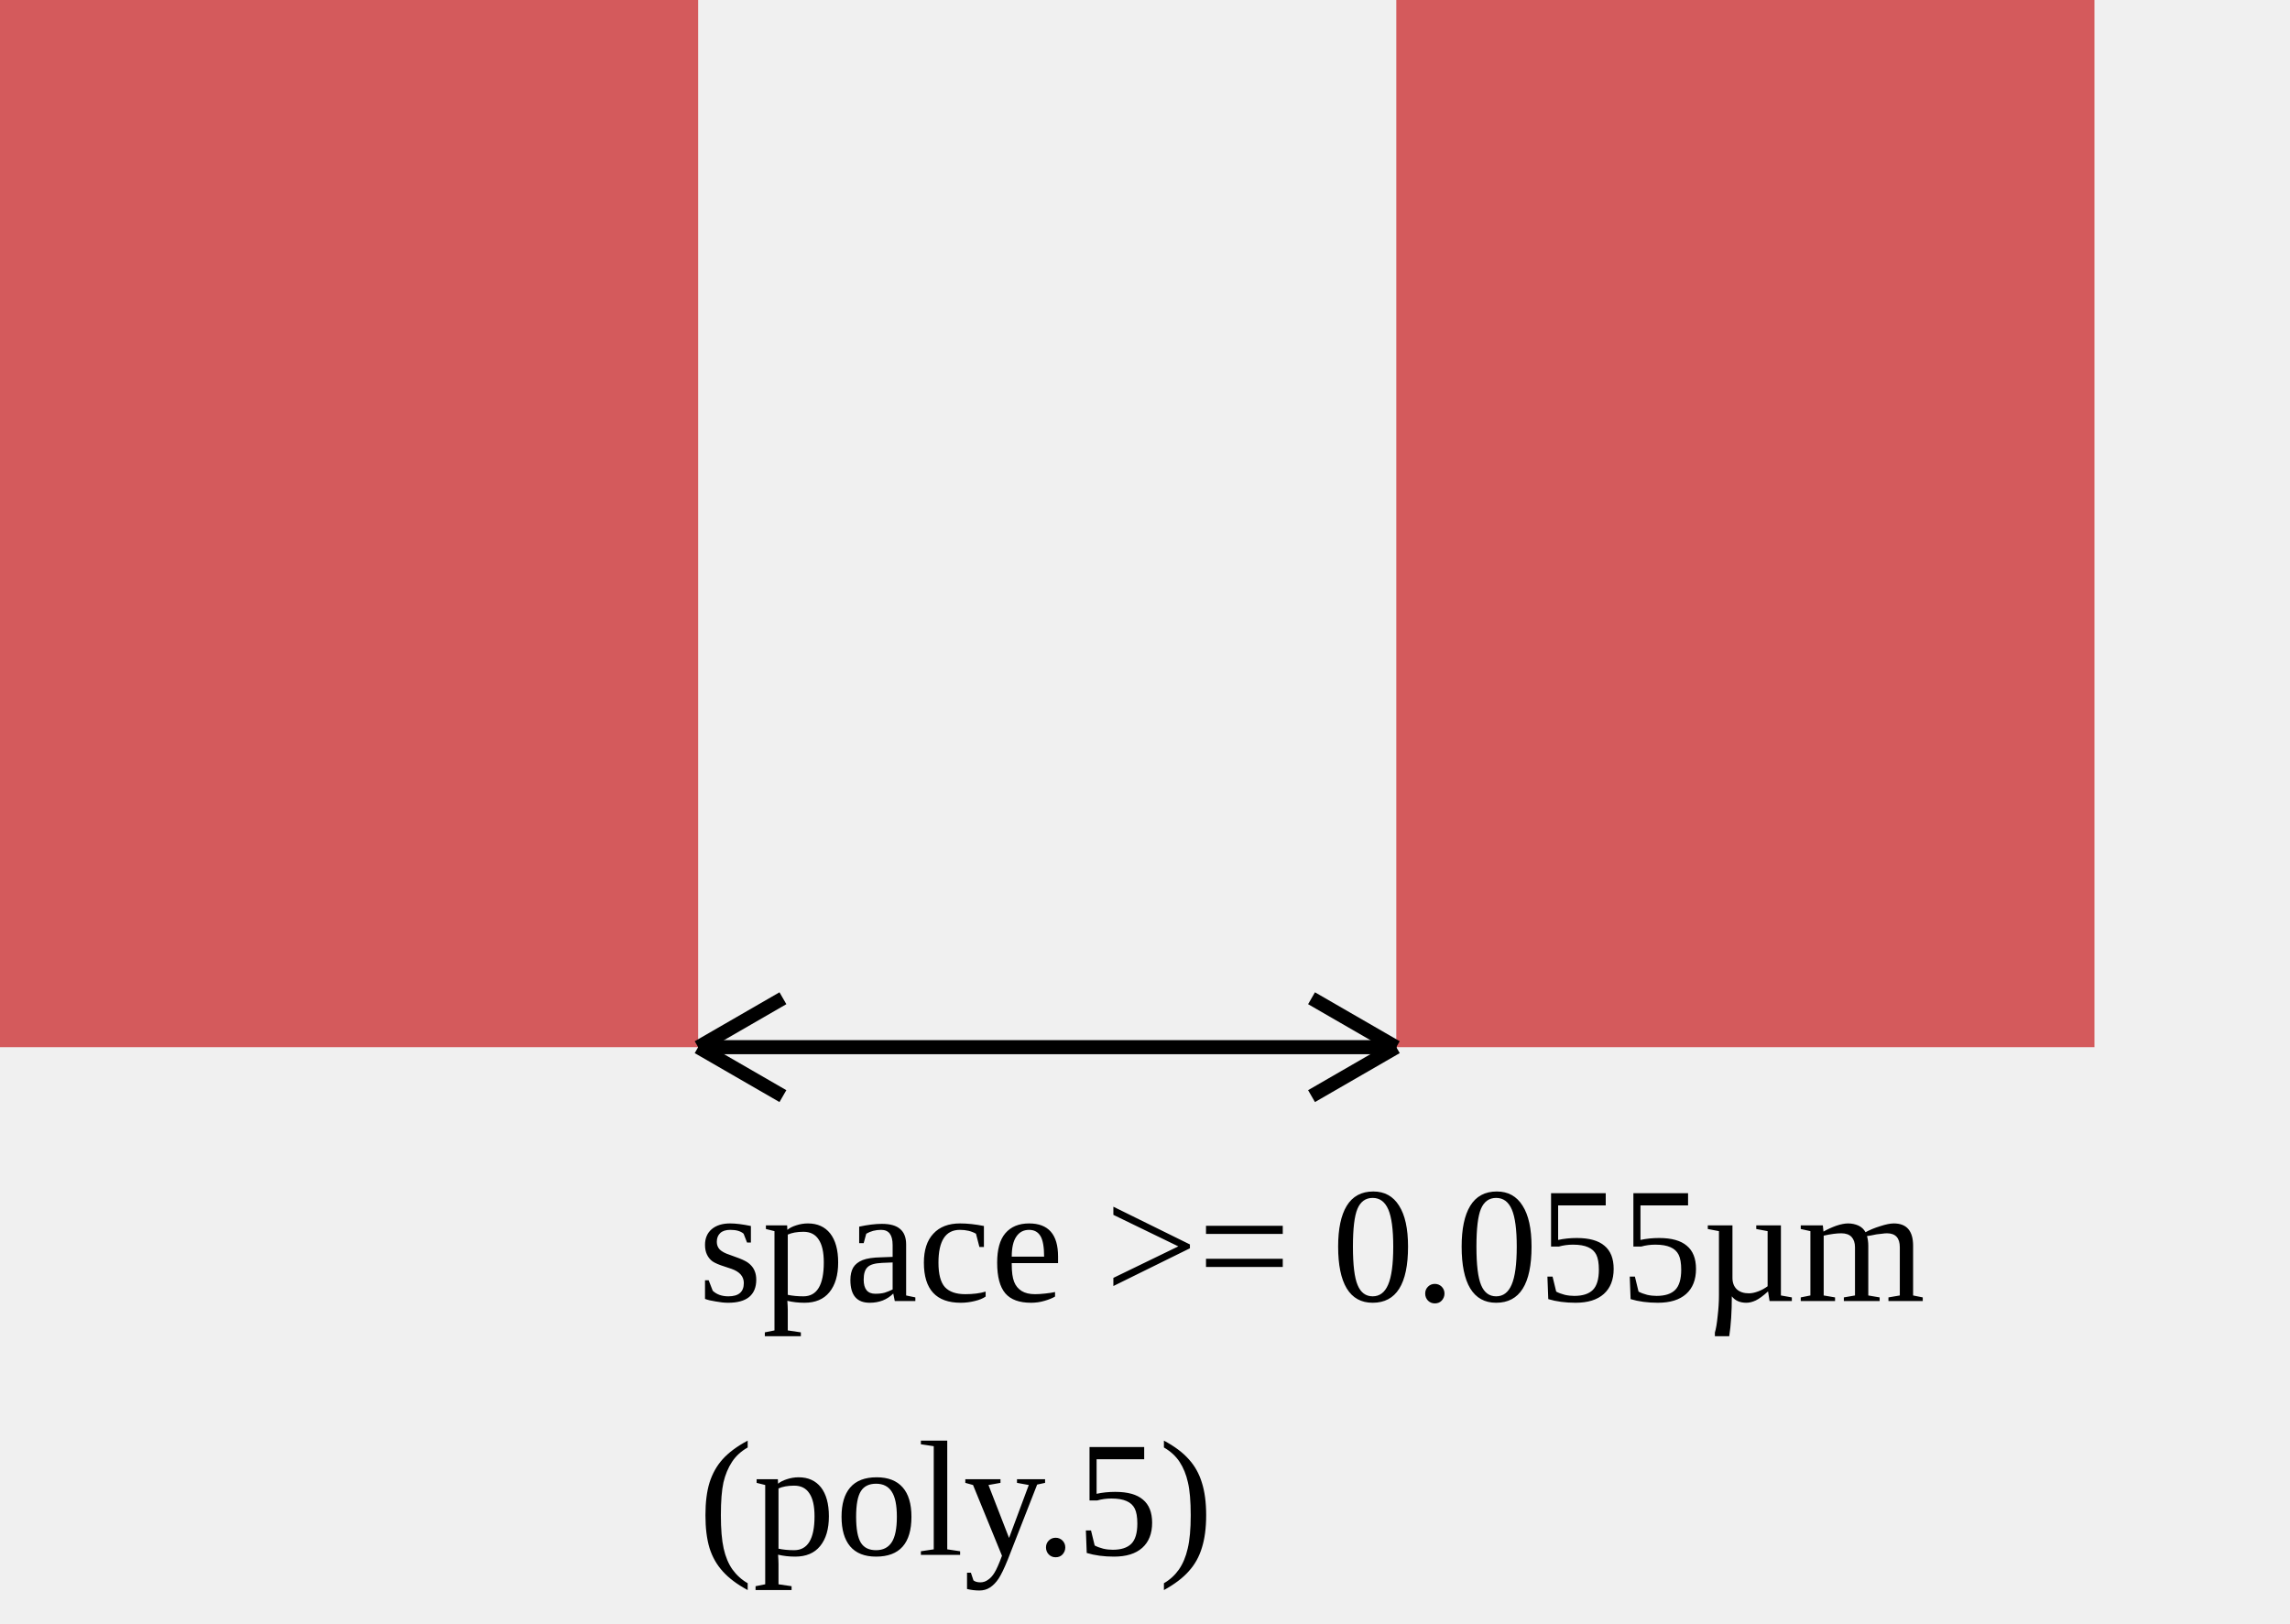
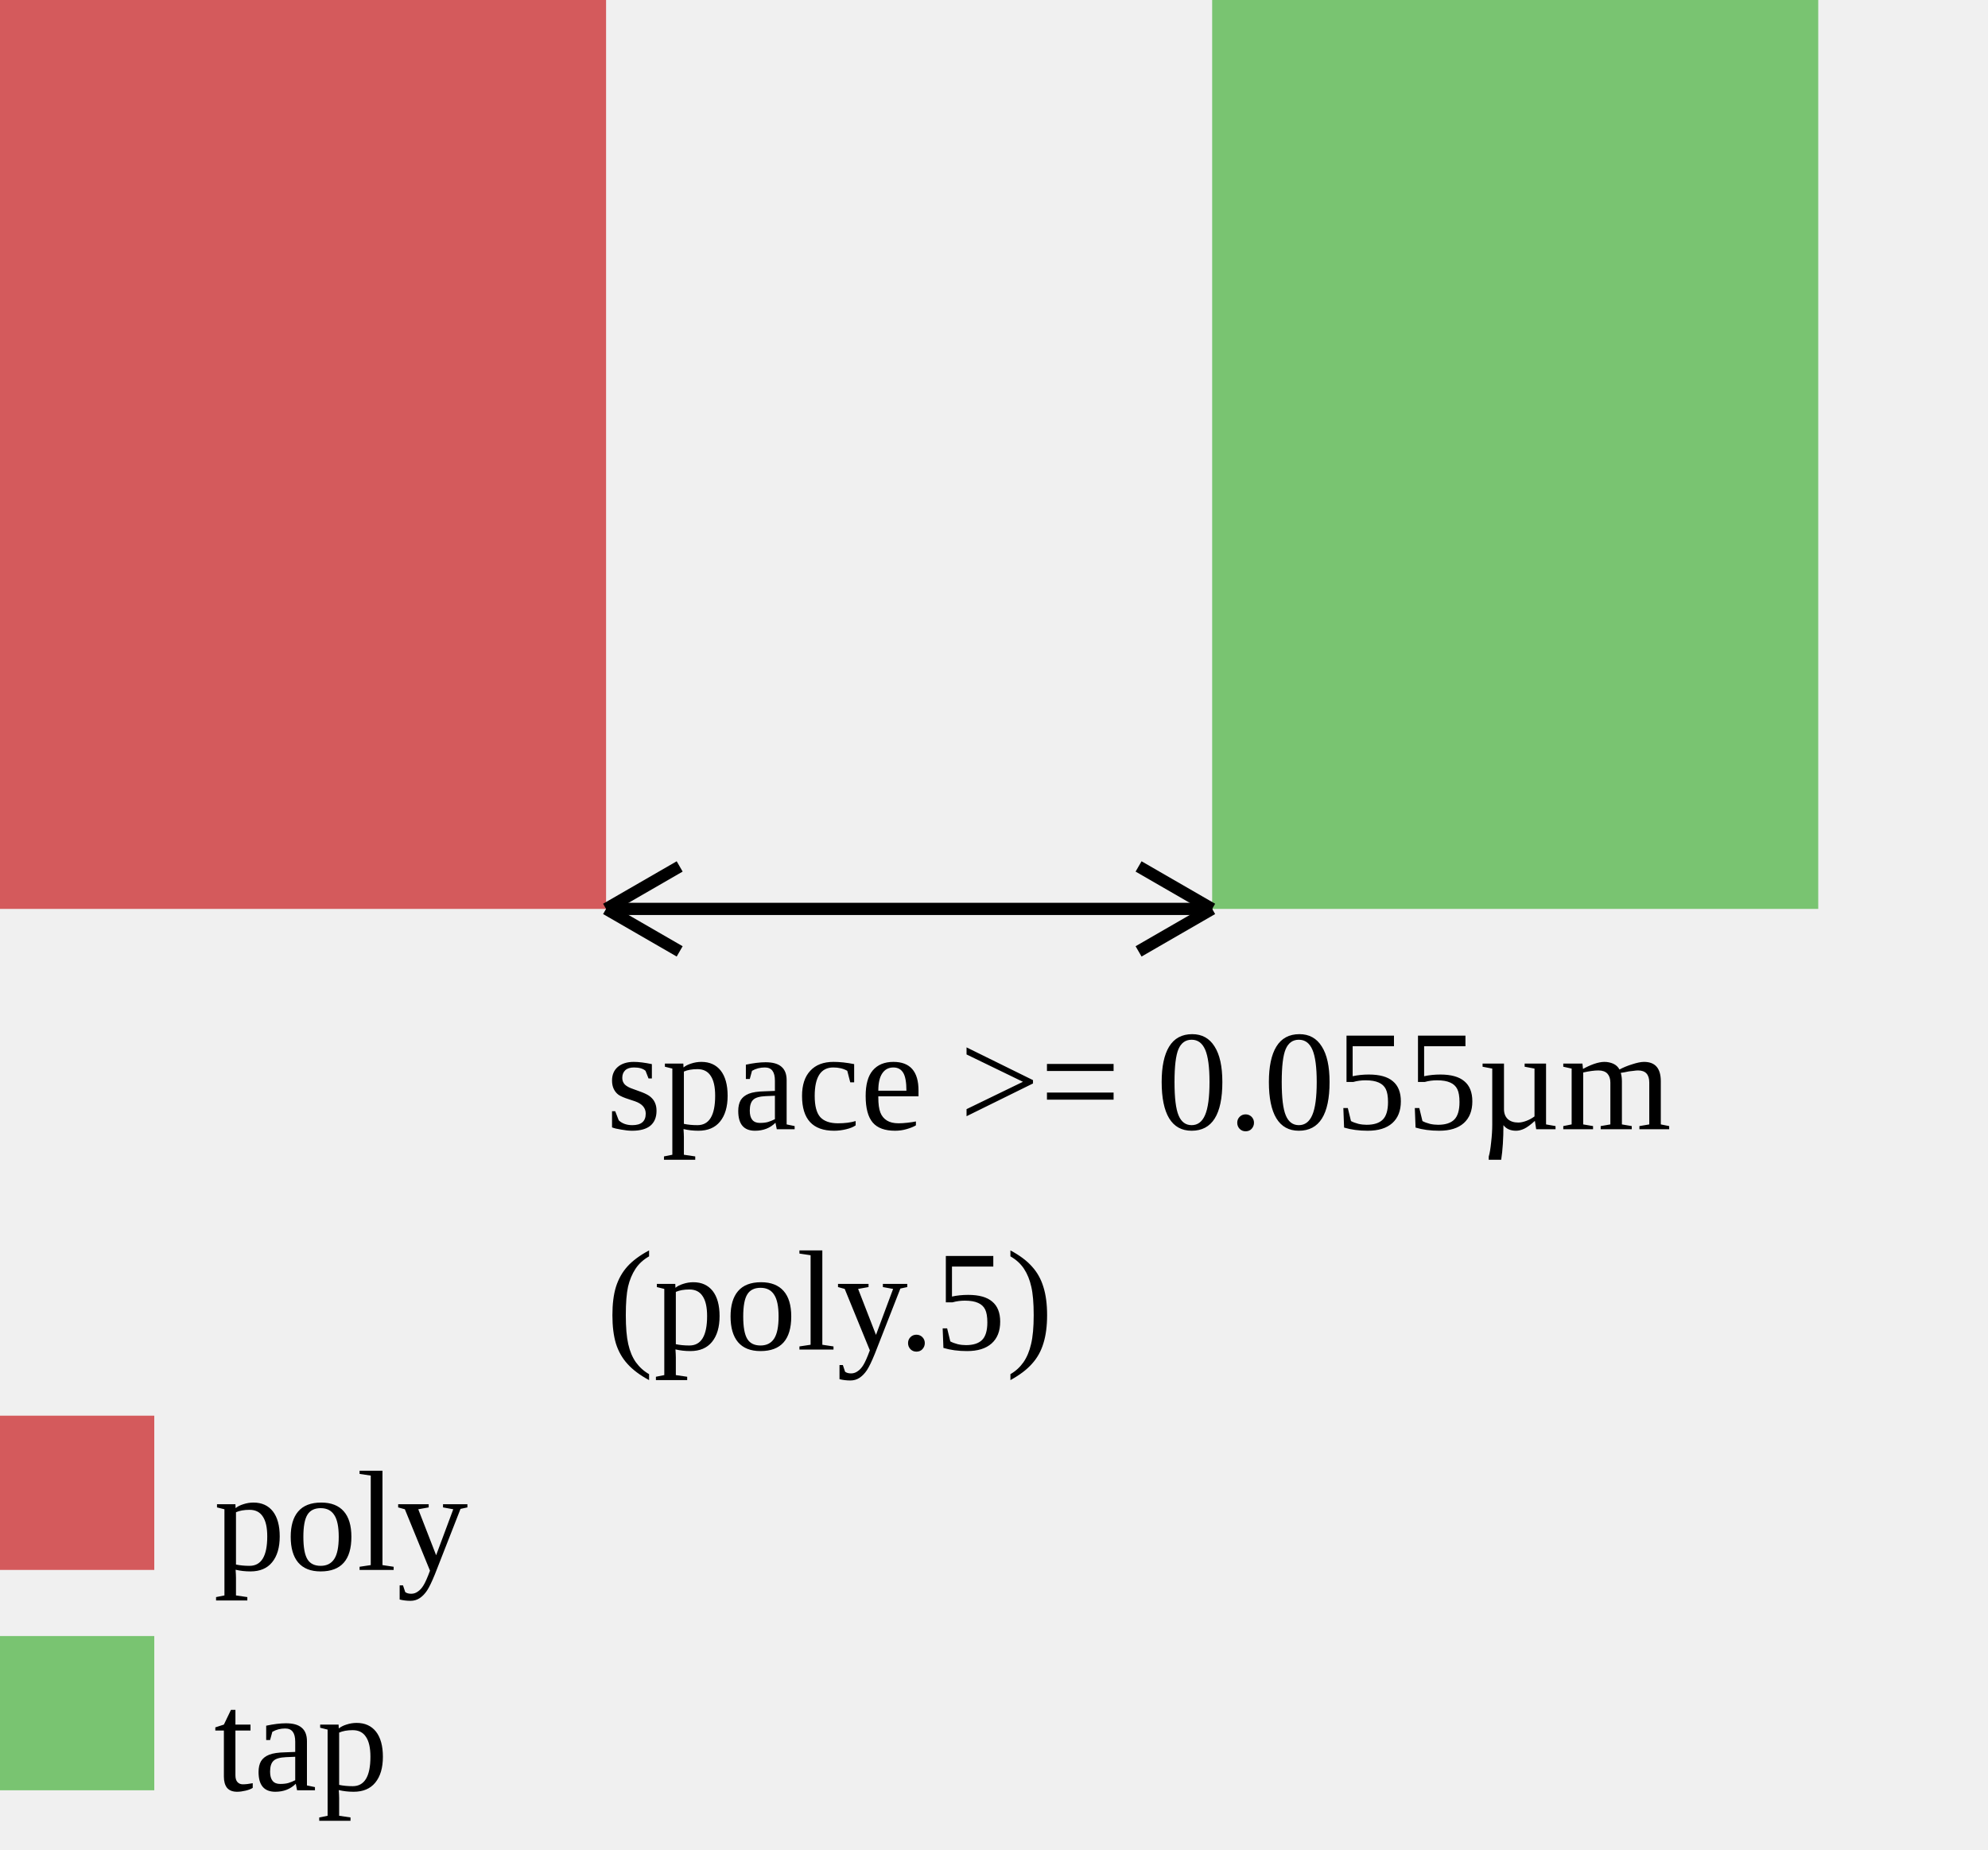
- <svg xmlns="http://www.w3.org/2000/svg" baseProfile="full" height="100%" version="1.1" width="100%" viewBox="0 0 166.875 118.312">
+ <svg xmlns="http://www.w3.org/2000/svg" baseProfile="full" height="100%" version="1.1" width="100%" viewBox="0 0 166.875 155.312">
  <defs>
    <style type="text/css">
    .background {fill:white;}
    .default {fill:grey;}
    .diff {fill:rgb(196,157,113);}
    .tap {fill:rgb(121,196,113);}
    .poly {fill:rgb(212,90,92);}
    .mcon {fill:rgb(204,202,204);stroke-width:1;stroke:black;}
-     .met1 {fill:rgb(190,144,217);}
-     .huge_met1 {fill:rgb(190,144,217);}
+     .met1, .huge_met1 {fill:rgb(190,144,217);}
    .via {fill:rgb(59,0,246);}
    .checkmark {fill:rgb(0,192,0);font-size:74px;}
    .no {fill:rgb(179,0,0);font-size:74px;}
    
</style>
  </defs>
-   <rect class="poly tap" height="76.312" width="50.875" x="0" y="0" />
-   <rect class="poly tap" height="76.312" width="50.875" x="101.75" y="0" />
+   <rect class="poly" height="76.312" width="50.875" x="0" y="0" />
+   <rect class="tap" height="76.312" width="50.875" x="101.75" y="0" />
  <line stroke="black" stroke-width="1" x1="50.875" x2="101.75" y1="76.312" y2="76.312" />
  <line stroke="black" stroke-width="1" x1="101.75" x2="95.573" y1="76.312" y2="72.746" />
  <line stroke="black" stroke-width="1" x1="101.75" x2="95.573" y1="76.312" y2="79.879" />
  <line stroke="black" stroke-width="1" x1="101.75" x2="50.875" y1="76.312" y2="76.312" />
  <line stroke="black" stroke-width="1" x1="50.875" x2="57.052" y1="76.312" y2="79.879" />
  <line stroke="black" stroke-width="1" x1="50.875" x2="57.052" y1="76.312" y2="72.746" />
  <text x="50.875" y="94.812">space &gt;= 0.055µm</text>
  <text x="50.875" y="113.312">(poly.5)</text>
+   <rect class="poly" height="12.95" width="12.95" x="0" y="118.862" />
+   <text x="17.95" y="131.812">poly</text>
+   <rect class="tap" height="12.95" width="12.95" x="0" y="137.363" />
+   <text x="17.95" y="150.312">tap</text>
</svg>
